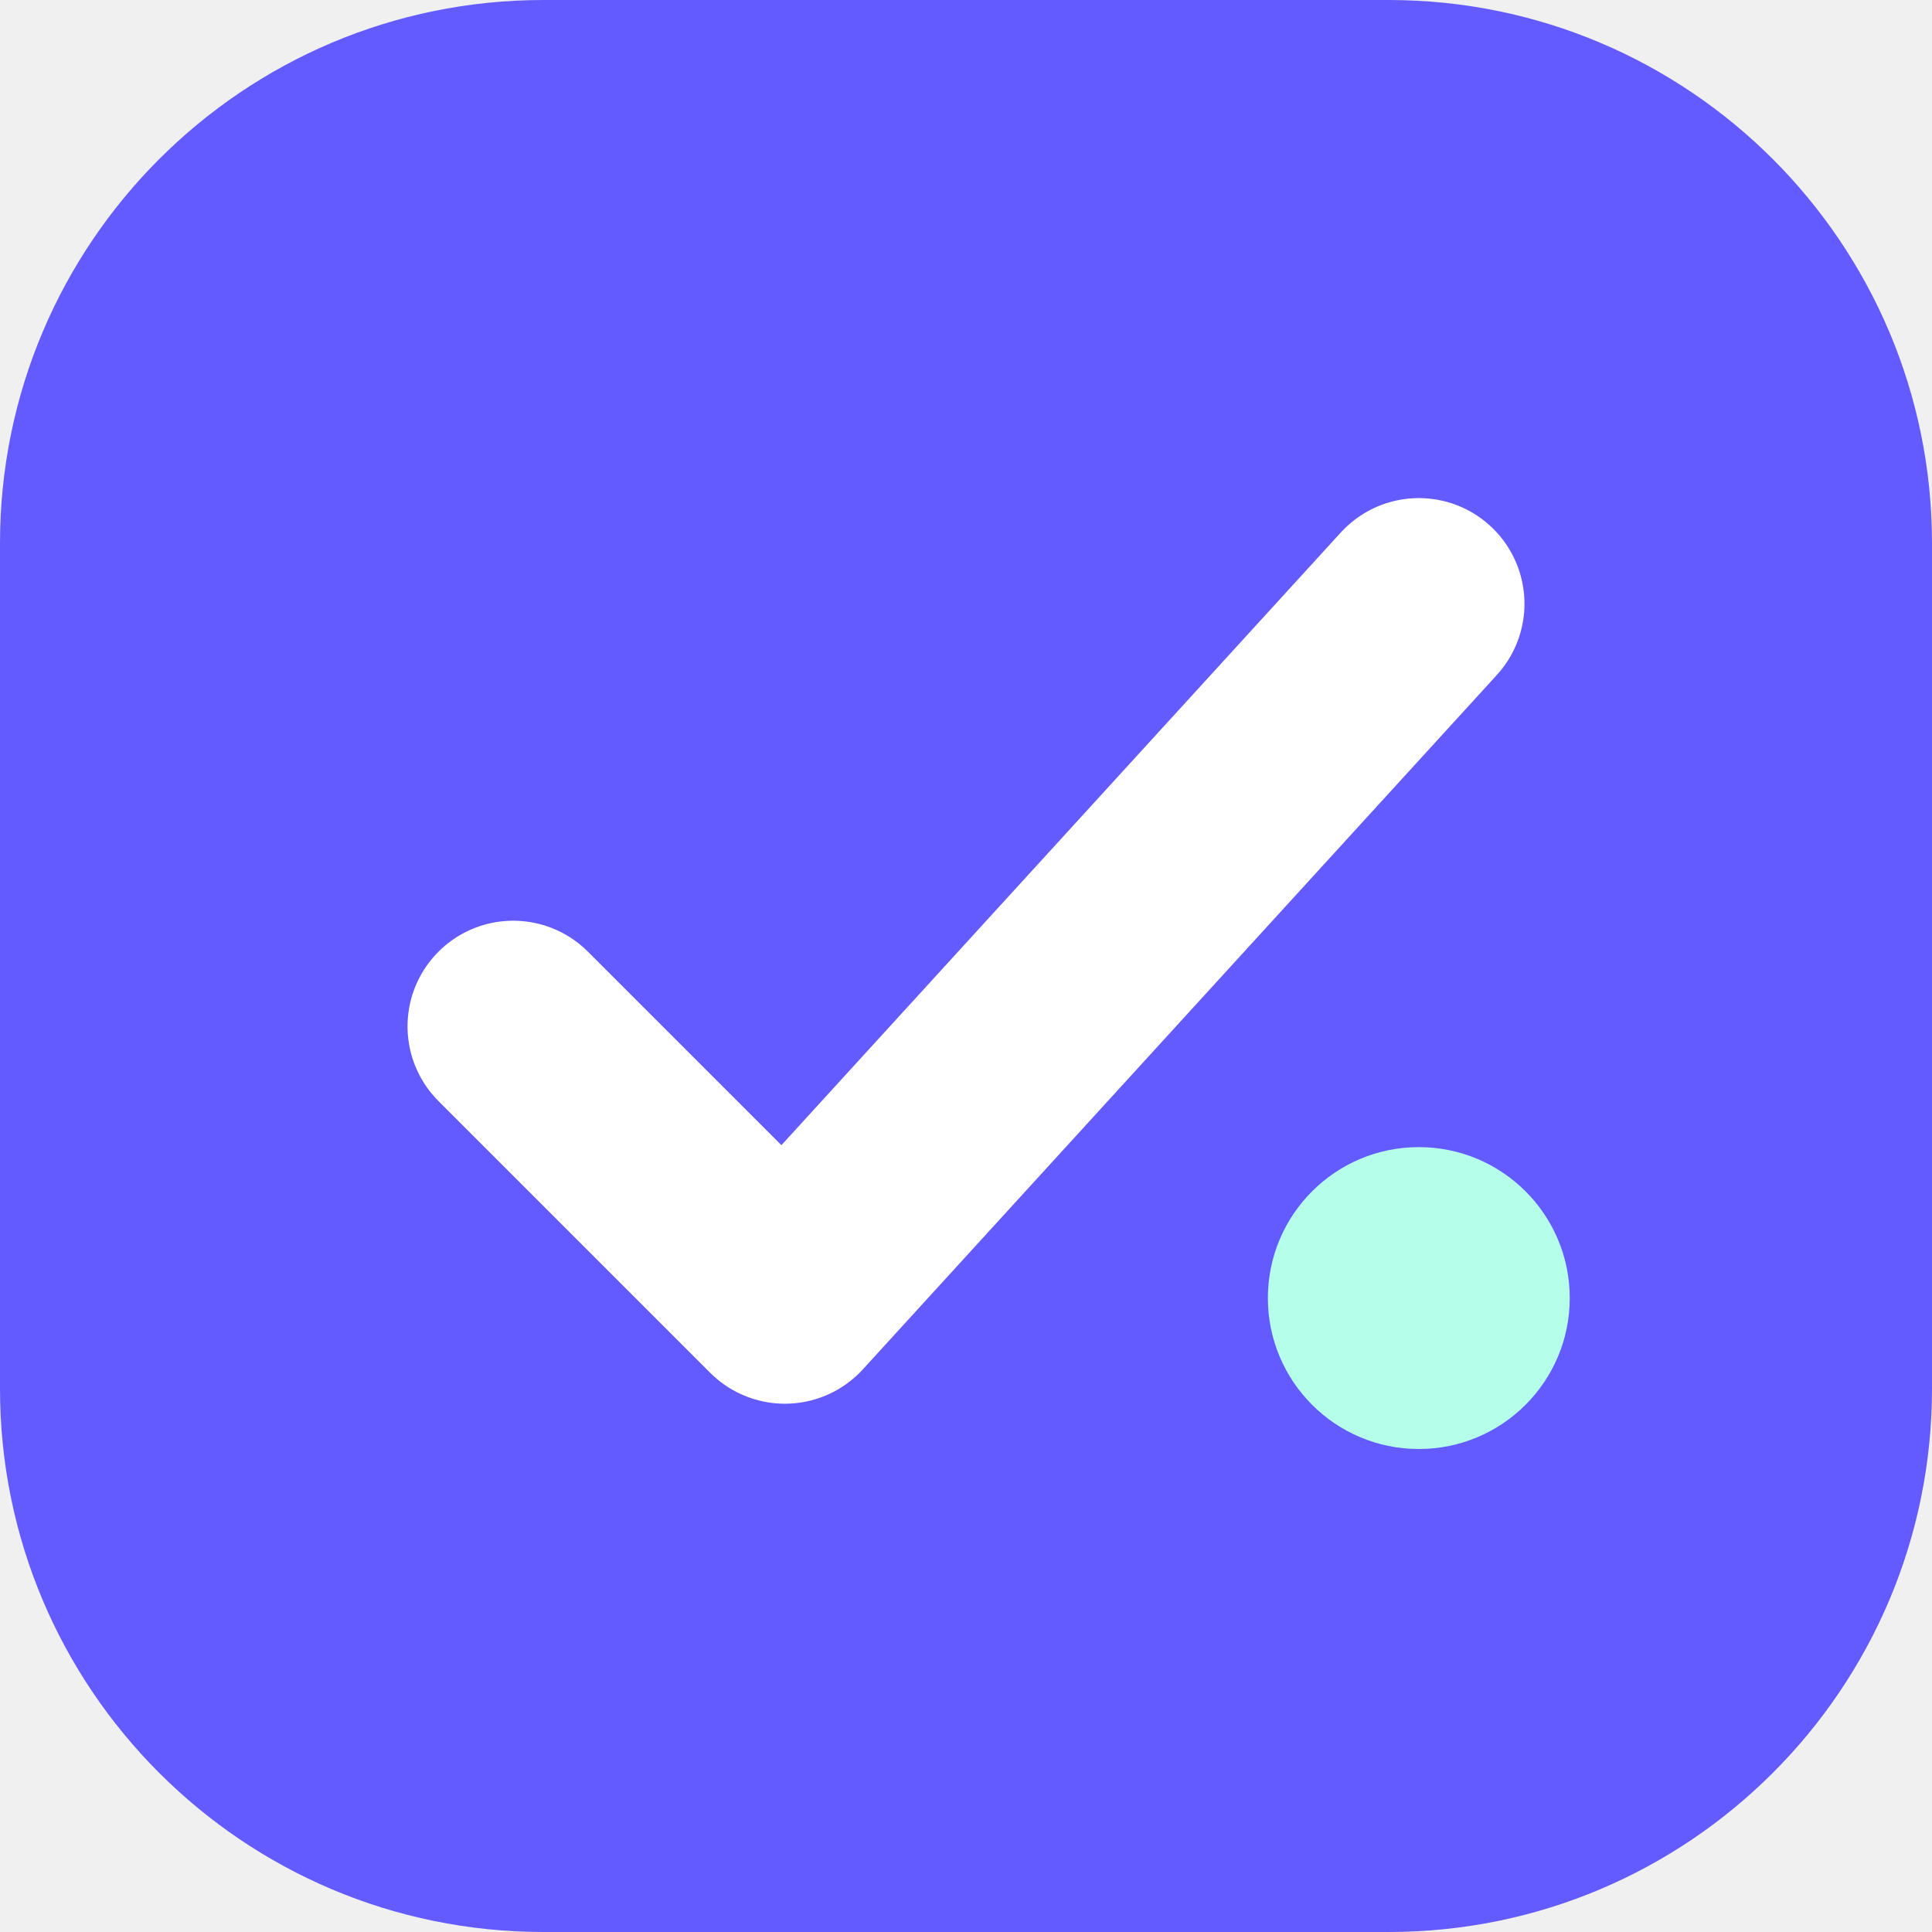
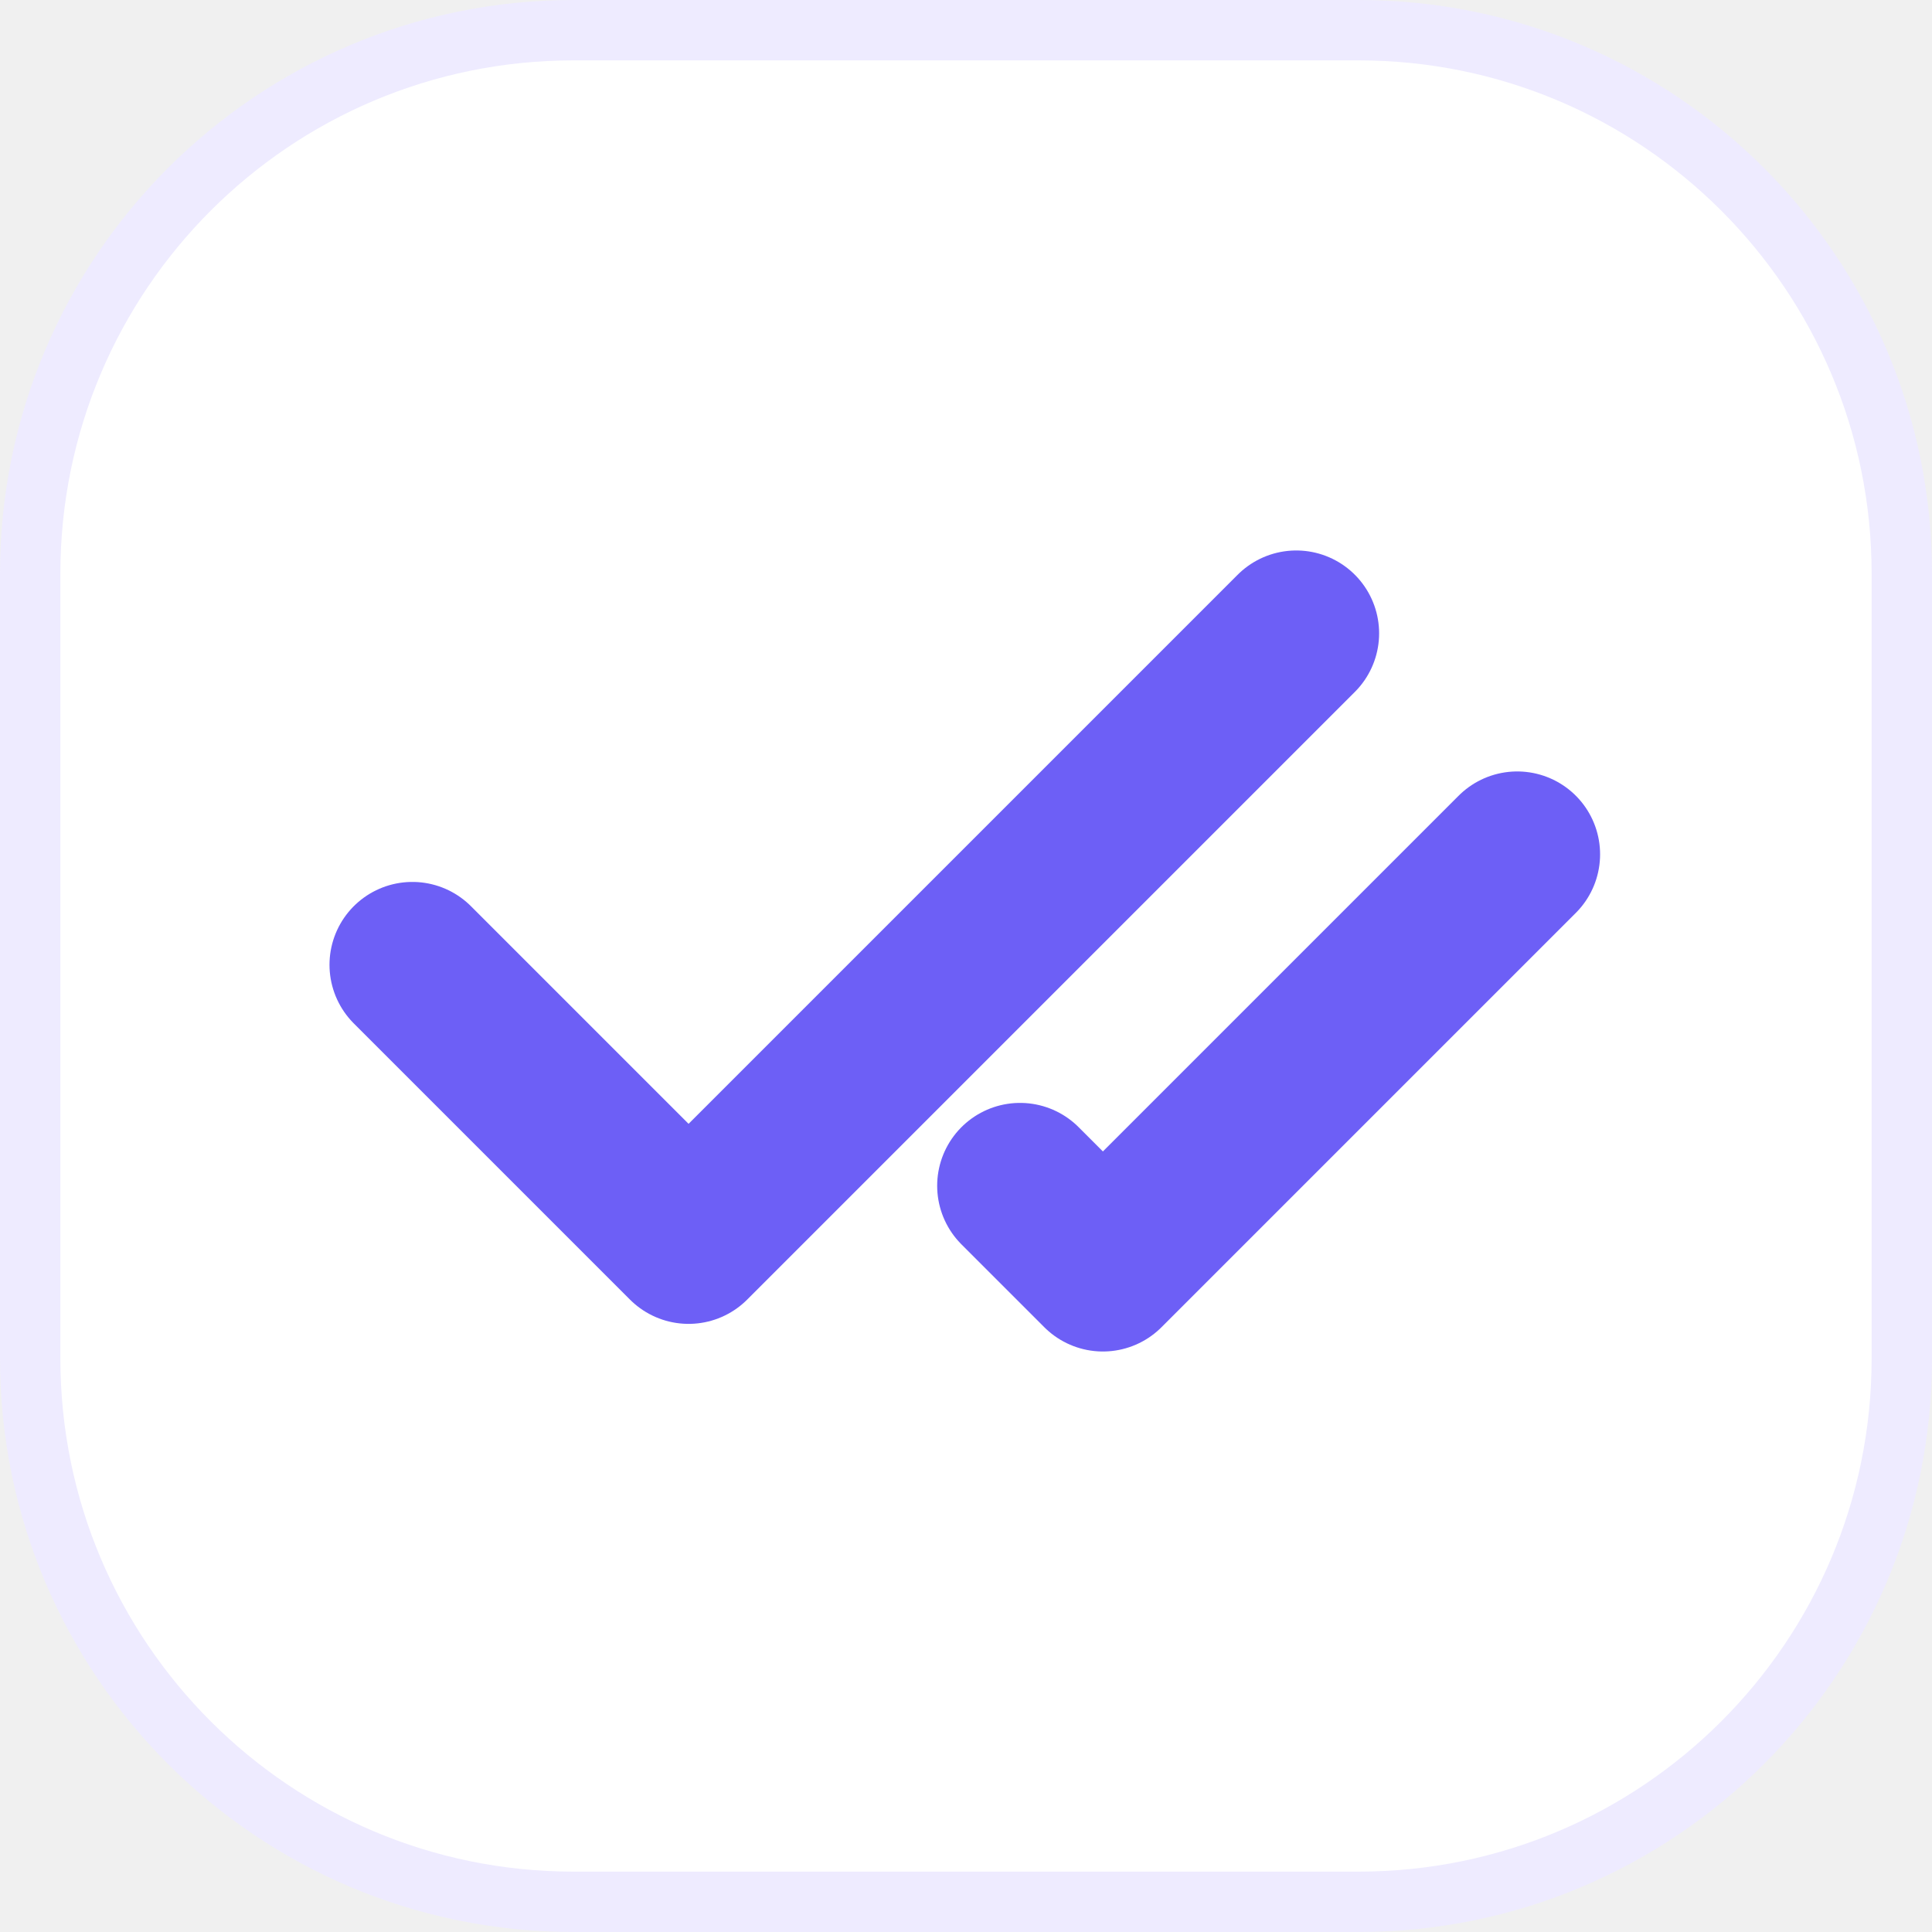
<svg xmlns="http://www.w3.org/2000/svg" viewBox="0 0 64 64">
-   <rect width="64" height="64" rx="18" fill="#635bff" />
-   <path d="M17 34l9 9 21-23" fill="none" stroke="white" stroke-width="7" stroke-linecap="round" stroke-linejoin="round" />
-   <circle cx="47" cy="43" r="5" fill="#b5ffea" />
+   <rect x="1" y="1" width="62" height="62" rx="18" fill="#ffffff" stroke="#eeebff" stroke-width="2" />
+   <g transform="translate(10 10) scale(1.83)" fill="none" stroke="#6d5ff6" stroke-width="3" stroke-linecap="round" stroke-linejoin="round">
+     <path d="M18 6 7 17l-5-5" />
+     <path d="m22 10-7.5 7.5L13 16" />
+   </g>
</svg>
